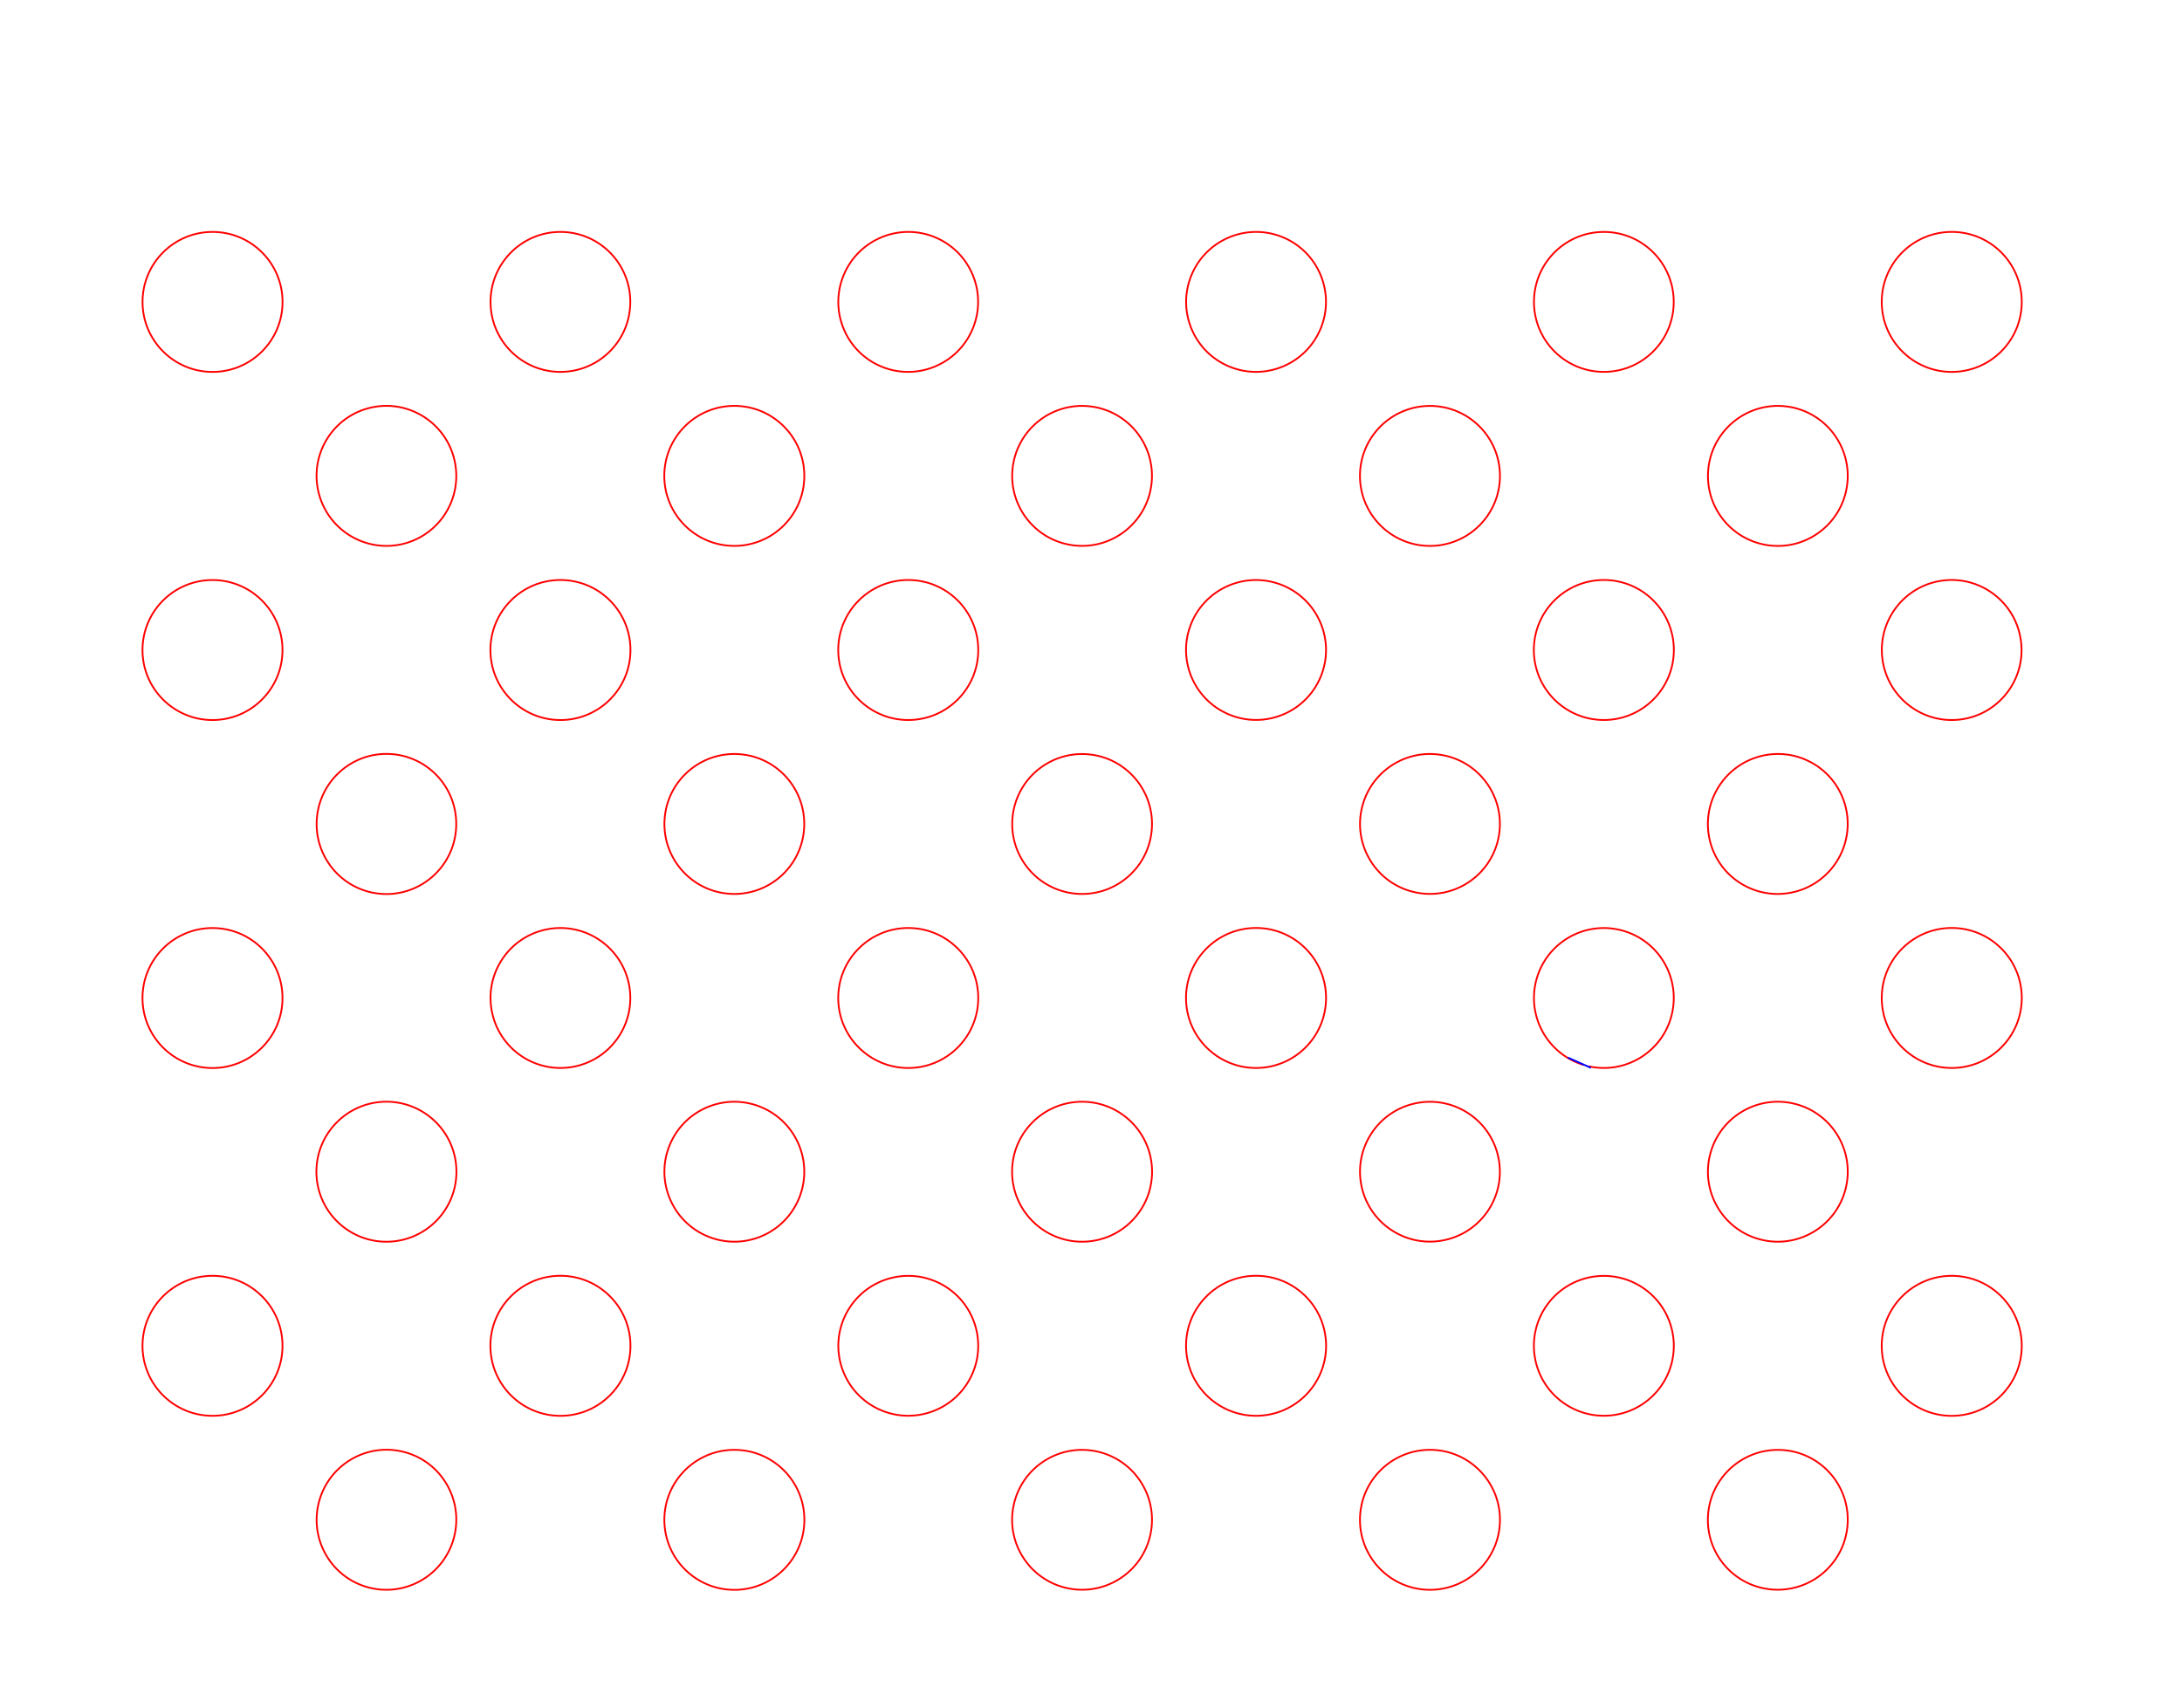
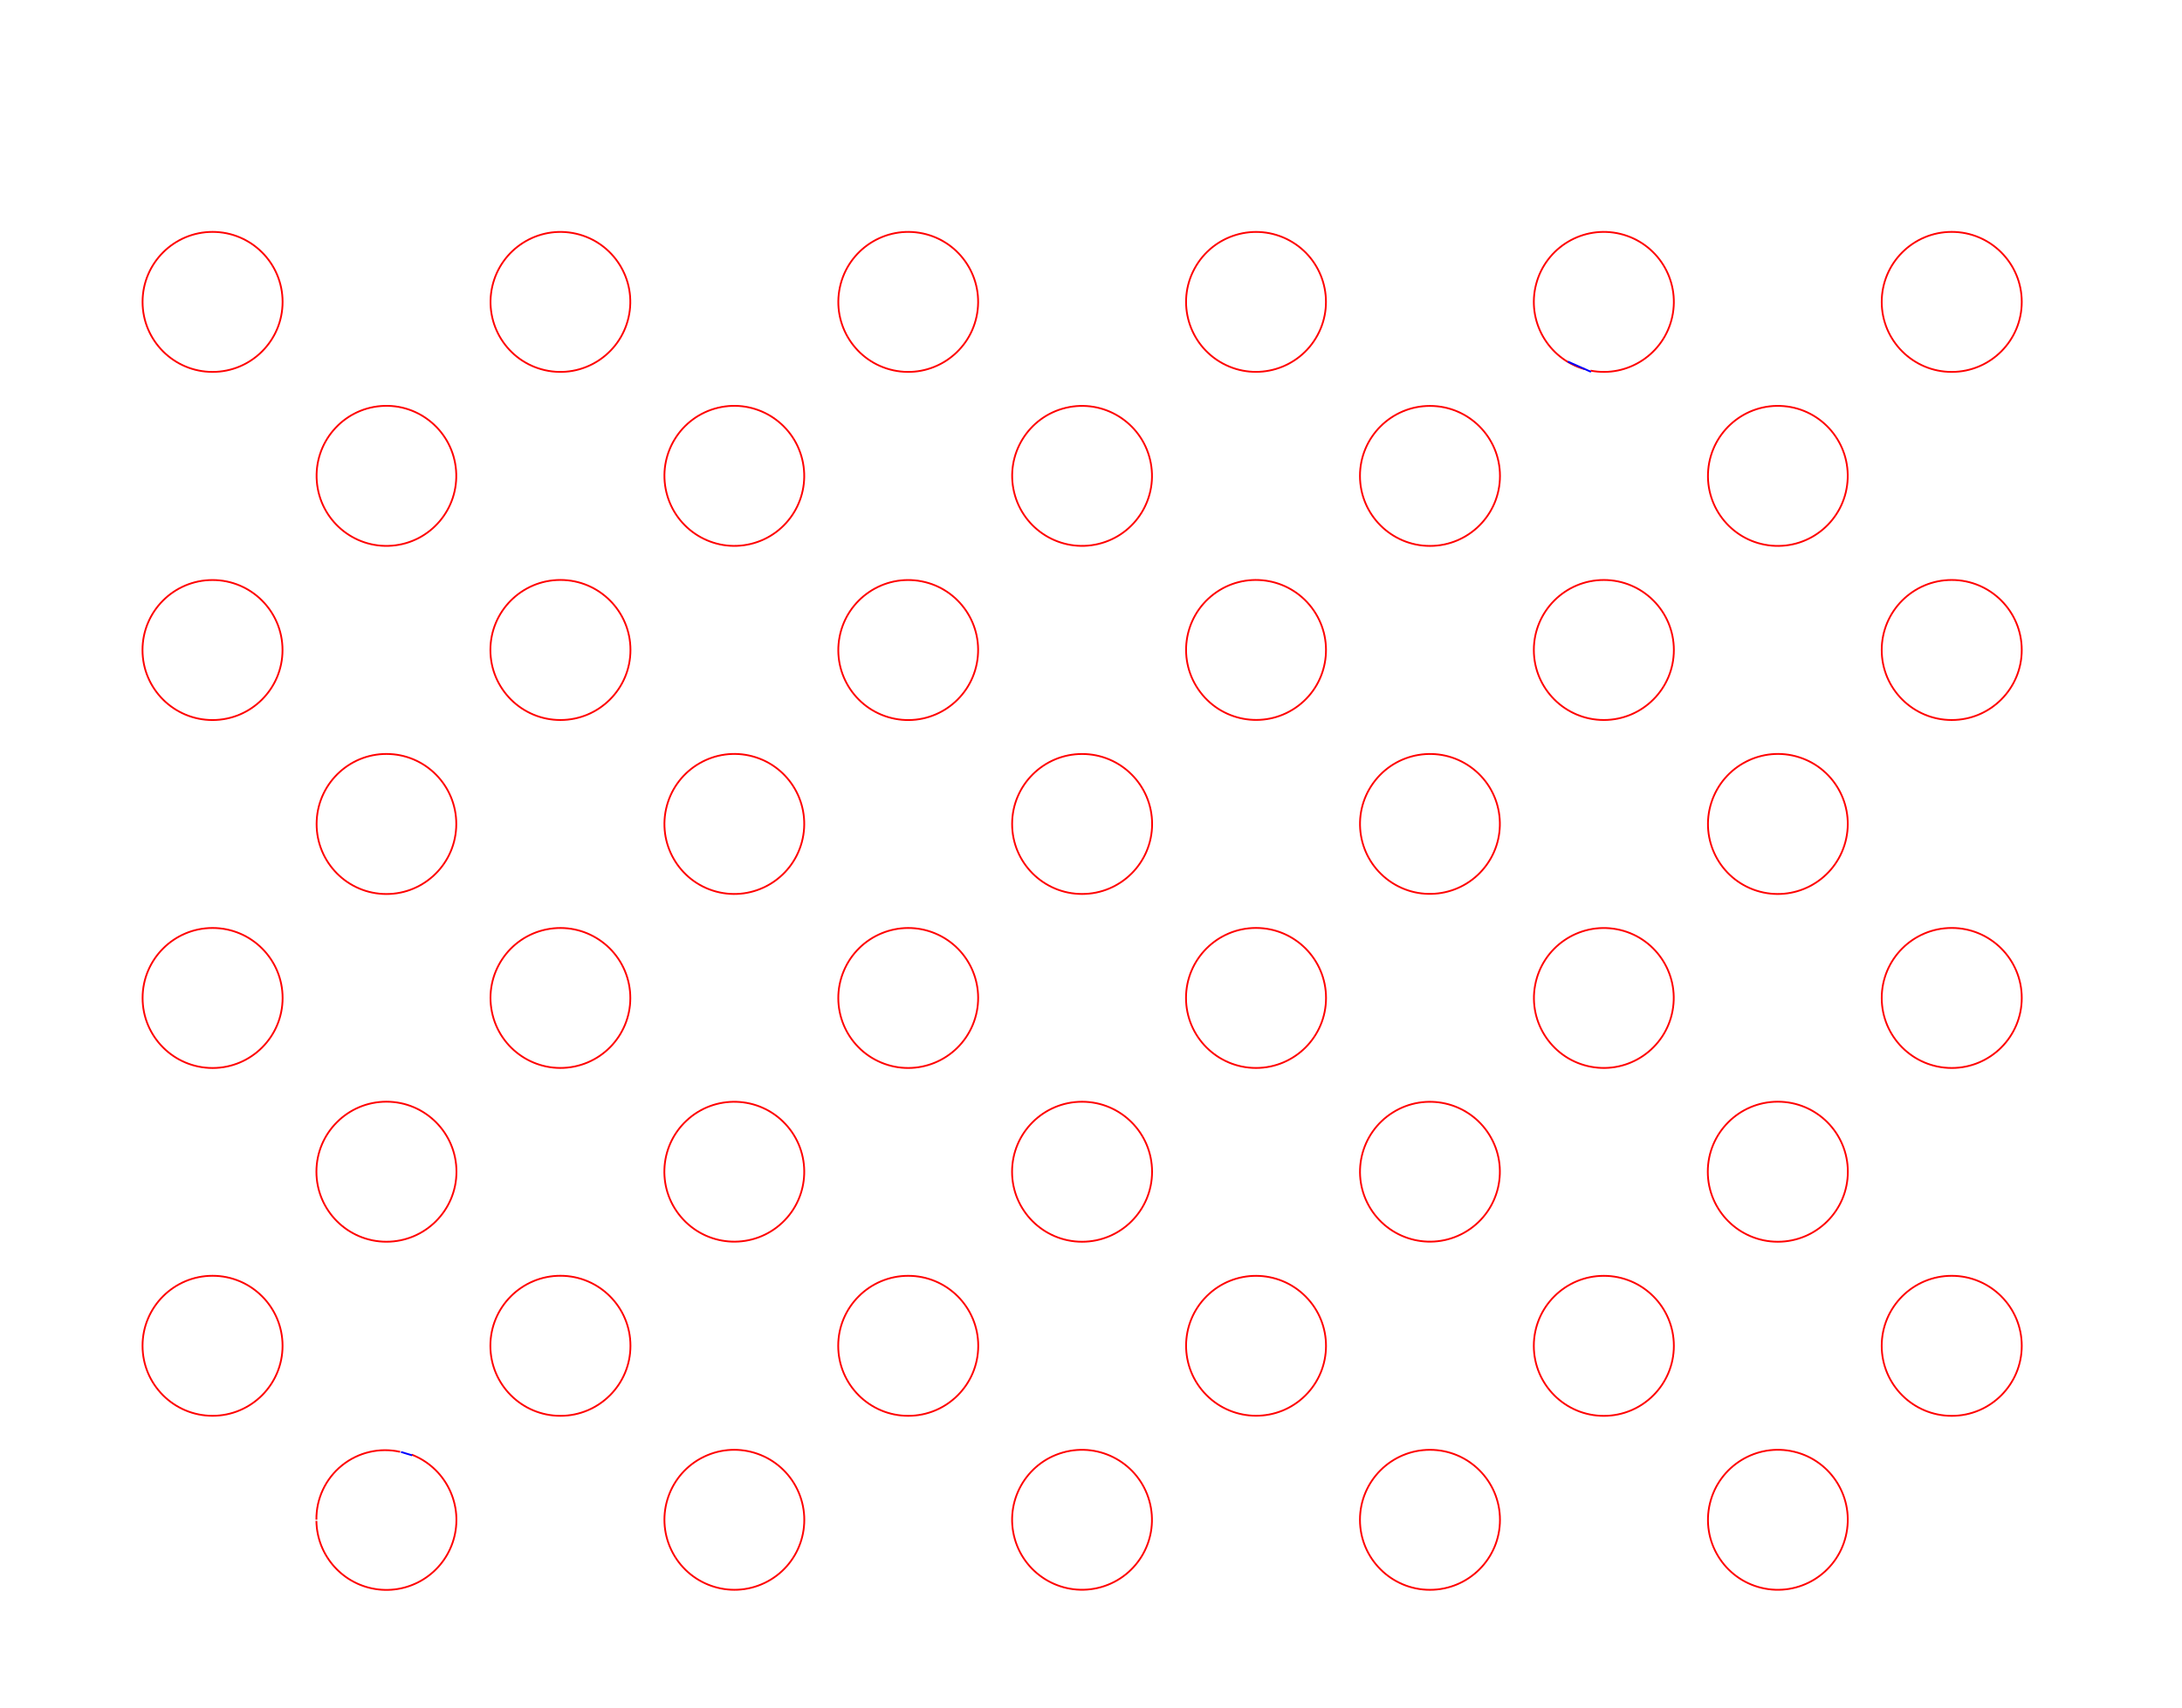
<svg xmlns="http://www.w3.org/2000/svg" width="1232px" height="964px" version="1.1">
-   <ellipse cx="120.007" cy="170.474" rx="39.528" ry="39.528" stroke="red" stroke-width="1" fill="none" />
-   <ellipse cx="119.98" cy="367.037" rx="39.527" ry="39.527" stroke="red" stroke-width="1" fill="none" />
-   <ellipse cx="119.983" cy="563.532" rx="39.529" ry="39.529" stroke="red" stroke-width="1" fill="none" />
-   <ellipse cx="119.986" cy="759.897" rx="39.53" ry="39.53" stroke="red" stroke-width="1" fill="none" />
-   <ellipse cx="1101.992" cy="170.466" rx="39.531" ry="39.531" stroke="red" stroke-width="1" fill="none" />
-   <ellipse transform="translate(1101.962 367.0215) rotate(79.90749)" rx="39.541" ry="39.442" stroke="red" fill="none" stroke-width="1" />
-   <ellipse cx="1102.003" cy="563.495" rx="39.533" ry="39.533" stroke="red" stroke-width="1" fill="none" />
-   <ellipse cx="1101.986" cy="759.914" rx="39.537" ry="39.537" stroke="red" stroke-width="1" fill="none" />
-   <ellipse transform="translate(218.2031 858.1213) rotate(-75.43991)" rx="39.548" ry="39.419" stroke="red" fill="none" stroke-width="1" />
-   <ellipse transform="translate(218.1823 268.6994) rotate(77.15657)" rx="39.54" ry="39.44" stroke="red" fill="none" stroke-width="1" />
-   <ellipse cx="218.178" cy="661.604" rx="39.532" ry="39.532" stroke="red" stroke-width="1" fill="none" />
-   <ellipse transform="translate(218.1899 465.2489) rotate(-86.75635)" rx="39.568" ry="39.415" stroke="red" fill="none" stroke-width="1" />
-   <ellipse transform="translate(1003.784 858.146) rotate(-41.63602)" rx="39.523" ry="39.457" stroke="red" fill="none" stroke-width="1" />
-   <ellipse cx="414.635" cy="858.17" rx="39.53" ry="39.53" stroke="red" stroke-width="1" fill="none" />
-   <ellipse transform="translate(610.9496 858.1458) rotate(58.11233)" rx="39.491" ry="39.485" stroke="red" fill="none" stroke-width="1" />
-   <ellipse cx="807.385" cy="858.152" rx="39.525" ry="39.525" stroke="red" stroke-width="1" fill="none" />
-   <ellipse transform="translate(1003.777 465.2465) rotate(-60.38489)" rx="39.538" ry="39.451" stroke="red" fill="none" stroke-width="1" />
-   <ellipse transform="translate(1003.804 268.7216) rotate(-82.7962)" rx="39.537" ry="39.46" stroke="red" fill="none" stroke-width="1" />
-   <ellipse transform="translate(1003.798 661.604) rotate(-75.10777)" rx="39.517" ry="39.471" stroke="red" fill="none" stroke-width="1" />
-   <ellipse cx="316.43" cy="759.894" rx="39.544" ry="39.544" stroke="red" stroke-width="1" fill="none" />
-   <ellipse cx="414.603" cy="268.703" rx="39.534" ry="39.534" stroke="red" stroke-width="1" fill="none" />
-   <ellipse transform="translate(414.622 465.2461) rotate(-83.5266)" rx="39.519" ry="39.476" stroke="red" fill="none" stroke-width="1" />
-   <ellipse transform="translate(414.6258 661.6041) rotate(68.39431)" rx="39.509" ry="39.478" stroke="red" fill="none" stroke-width="1" />
-   <ellipse transform="translate(512.7902 170.4684) rotate(-67.12125)" rx="39.526" ry="39.451" stroke="red" fill="none" stroke-width="1" />
-   <ellipse cx="512.809" cy="367.019" rx="39.529" ry="39.529" stroke="red" stroke-width="1" fill="none" />
-   <ellipse cx="512.808" cy="563.508" rx="39.529" ry="39.529" stroke="red" stroke-width="1" fill="none" />
-   <ellipse transform="translate(512.826 759.8956) rotate(-62.86519)" rx="39.494" ry="39.487" stroke="red" fill="none" stroke-width="1" />
-   <ellipse transform="translate(316.4277 563.5062) rotate(76.83099)" rx="39.517" ry="39.458" stroke="red" fill="none" stroke-width="1" />
-   <ellipse transform="translate(316.4257 170.4646) rotate(89.78777)" rx="39.52" ry="39.458" stroke="red" fill="none" stroke-width="1" />
-   <ellipse cx="316.435" cy="367.029" rx="39.537" ry="39.537" stroke="red" stroke-width="1" fill="none" />
-   <ellipse transform="translate(905.565 170.4671) rotate(-88.8328)" rx="39.514" ry="39.457" stroke="red" fill="none" stroke-width="1" />
-   <path d="M 894.199,601.34 A39.505,39.467 82.012 1,1 896.984,602.07" fill="none" stroke="red" stroke-width="1" />
-   <ellipse transform="translate(807.3735 661.6018) rotate(32.54777)" rx="39.485" ry="39.479" stroke="red" fill="none" stroke-width="1" />
-   <ellipse transform="translate(905.5672 759.9047) rotate(36.14547)" rx="39.506" ry="39.484" stroke="red" fill="none" stroke-width="1" />
-   <ellipse cx="807.382" cy="268.721" rx="39.526" ry="39.526" stroke="red" stroke-width="1" fill="none" />
-   <ellipse transform="translate(807.3815 465.2337) rotate(-78.29498)" rx="39.502" ry="39.482" stroke="red" fill="none" stroke-width="1" />
-   <ellipse cx="709.201" cy="759.883" rx="39.535" ry="39.535" stroke="red" stroke-width="1" fill="none" />
-   <ellipse cx="905.562" cy="367.012" rx="39.528" ry="39.528" stroke="red" stroke-width="1" fill="none" />
-   <ellipse cx="610.961" cy="661.606" rx="39.522" ry="39.522" stroke="red" stroke-width="1" fill="none" />
-   <ellipse cx="709.179" cy="563.494" rx="39.531" ry="39.531" stroke="red" stroke-width="1" fill="none" />
-   <ellipse transform="translate(709.191 170.4629) rotate(-68.0417)" rx="39.514" ry="39.473" stroke="red" fill="none" stroke-width="1" />
-   <ellipse transform="translate(709.1803 367.0074) rotate(19.84501)" rx="39.518" ry="39.489" stroke="red" fill="none" stroke-width="1" />
-   <ellipse transform="translate(610.981 465.259) rotate(-84.89853)" rx="39.505" ry="39.465" stroke="red" fill="none" stroke-width="1" />
-   <ellipse transform="translate(610.9607 268.7072) rotate(-84.03465)" rx="39.519" ry="39.463" stroke="red" fill="none" stroke-width="1" />
-   <line x1="898.289" y1="602.974" x2="885.208" y2="597.156" fill="none" stroke="blue" stroke-width="1" />
+   <ellipse cx="120.026" cy="170.467" rx="39.53" ry="39.53" stroke="red" stroke-width="1" fill="none" />
+   <ellipse cx="119.989" cy="367.036" rx="39.527" ry="39.527" stroke="red" stroke-width="1" fill="none" />
+   <ellipse cx="120.039" cy="563.51" rx="39.529" ry="39.529" stroke="red" stroke-width="1" fill="none" />
+   <ellipse cx="120.01" cy="759.889" rx="39.529" ry="39.529" stroke="red" stroke-width="1" fill="none" />
+   <ellipse cx="1101.991" cy="170.468" rx="39.533" ry="39.533" stroke="red" stroke-width="1" fill="none" />
+   <ellipse cx="1101.986" cy="367.013" rx="39.533" ry="39.533" stroke="red" stroke-width="1" fill="none" />
+   <ellipse cx="1101.993" cy="563.498" rx="39.531" ry="39.531" stroke="red" stroke-width="1" fill="none" />
+   <ellipse cx="1101.986" cy="759.912" rx="39.537" ry="39.537" stroke="red" stroke-width="1" fill="none" />
+   <path d="M 178.656,858.107 A38.787,38.787 0 0,1 225.922,819.771" fill="none" stroke="red" stroke-width="1" />
+   <ellipse transform="translate(218.1888 268.6933) rotate(85.45914)" rx="39.545" ry="39.434" stroke="red" fill="none" stroke-width="1" />
+   <ellipse cx="218.193" cy="661.598" rx="39.534" ry="39.534" stroke="red" stroke-width="1" fill="none" />
+   <path d="M 232.38,821.32 A39.524,39.524 0 1,1 178.65,858.745" fill="none" stroke="red" stroke-width="1" />
+   <ellipse transform="translate(218.1964 465.2595) rotate(-87.01264)" rx="39.544" ry="39.429" stroke="red" fill="none" stroke-width="1" />
+   <ellipse transform="translate(1003.82 858.1409) rotate(-76.44428)" rx="39.523" ry="39.461" stroke="red" fill="none" stroke-width="1" />
+   <ellipse transform="translate(414.6371 858.1463) rotate(64.38527)" rx="39.528" ry="39.466" stroke="red" fill="none" stroke-width="1" />
+   <ellipse transform="translate(610.9376 858.1387) rotate(74.19538)" rx="39.501" ry="39.473" stroke="red" fill="none" stroke-width="1" />
+   <ellipse cx="807.387" cy="858.154" rx="39.525" ry="39.525" stroke="red" stroke-width="1" fill="none" />
+   <ellipse transform="translate(1003.82 465.2493) rotate(-72.23145)" rx="39.542" ry="39.451" stroke="red" fill="none" stroke-width="1" />
+   <ellipse transform="translate(1003.807 268.7131) rotate(-85.06383)" rx="39.536" ry="39.46" stroke="red" fill="none" stroke-width="1" />
+   <ellipse cx="1003.791" cy="661.602" rx="39.537" ry="39.537" stroke="red" stroke-width="1" fill="none" />
+   <ellipse cx="316.424" cy="759.894" rx="39.543" ry="39.543" stroke="red" stroke-width="1" fill="none" />
+   <ellipse transform="translate(414.6187 268.6943) rotate(76.39542)" rx="39.541" ry="39.458" stroke="red" fill="none" stroke-width="1" />
+   <ellipse transform="translate(414.6222 465.2422) rotate(-74.86937)" rx="39.537" ry="39.458" stroke="red" fill="none" stroke-width="1" />
+   <ellipse transform="translate(414.6041 661.6047) rotate(46.95258)" rx="39.502" ry="39.481" stroke="red" fill="none" stroke-width="1" />
+   <ellipse transform="translate(512.803 170.4718) rotate(-77.81205)" rx="39.525" ry="39.46" stroke="red" fill="none" stroke-width="1" />
+   <ellipse transform="translate(512.7952 367.0425) rotate(-78.99429)" rx="39.531" ry="39.465" stroke="red" fill="none" stroke-width="1" />
+   <ellipse transform="translate(512.8003 563.5121) rotate(-67.33636)" rx="39.52" ry="39.464" stroke="red" fill="none" stroke-width="1" />
+   <ellipse cx="512.803" cy="759.907" rx="39.528" ry="39.528" stroke="red" stroke-width="1" fill="none" />
+   <ellipse transform="translate(316.4205 563.5007) rotate(78.59899)" rx="39.507" ry="39.467" stroke="red" fill="none" stroke-width="1" />
+   <ellipse transform="translate(316.4259 170.4752) rotate(-77.1985)" rx="39.518" ry="39.452" stroke="red" fill="none" stroke-width="1" />
+   <ellipse cx="316.432" cy="367.007" rx="39.54" ry="39.54" stroke="red" stroke-width="1" fill="none" />
+   <path d="M 894.57,208.429 A39.519,39.519 0 1,1 898.062,209.27" fill="none" stroke="red" stroke-width="1" />
+   <ellipse transform="translate(905.5565 563.5097) rotate(-79.41087)" rx="39.504" ry="39.464" stroke="red" fill="none" stroke-width="1" />
+   <ellipse transform="translate(807.3735 661.6073) rotate(-32.03754)" rx="39.486" ry="39.478" stroke="red" fill="none" stroke-width="1" />
+   <ellipse cx="905.559" cy="759.922" rx="39.534" ry="39.534" stroke="red" stroke-width="1" fill="none" />
+   <ellipse cx="807.391" cy="268.725" rx="39.525" ry="39.525" stroke="red" stroke-width="1" fill="none" />
+   <ellipse transform="translate(807.3745 465.2314) rotate(-54.48076)" rx="39.508" ry="39.471" stroke="red" fill="none" stroke-width="1" />
+   <ellipse transform="translate(709.1917 759.8931) rotate(45.21346)" rx="39.522" ry="39.477" stroke="red" fill="none" stroke-width="1" />
+   <ellipse cx="905.565" cy="367.01" rx="39.528" ry="39.528" stroke="red" stroke-width="1" fill="none" />
+   <ellipse cx="610.956" cy="661.616" rx="39.525" ry="39.525" stroke="red" stroke-width="1" fill="none" />
+   <ellipse cx="709.174" cy="563.49" rx="39.528" ry="39.528" stroke="red" stroke-width="1" fill="none" />
+   <ellipse transform="translate(709.1731 170.471) rotate(-61.56605)" rx="39.506" ry="39.479" stroke="red" fill="none" stroke-width="1" />
+   <ellipse transform="translate(709.1847 366.9871) rotate(52.87958)" rx="39.536" ry="39.474" stroke="red" fill="none" stroke-width="1" />
+   <ellipse cx="610.985" cy="465.254" rx="39.521" ry="39.521" stroke="red" stroke-width="1" fill="none" />
+   <ellipse transform="translate(610.9615 268.7097) rotate(76.54991)" rx="39.517" ry="39.468" stroke="red" fill="none" stroke-width="1" />
+   <line x1="226.399" y1="819.834" x2="232.726" y2="821.757" fill="none" stroke="blue" stroke-width="1" />
+   <line x1="898.298" y1="209.956" x2="885.209" y2="204.158" fill="none" stroke="blue" stroke-width="1" />
</svg>
